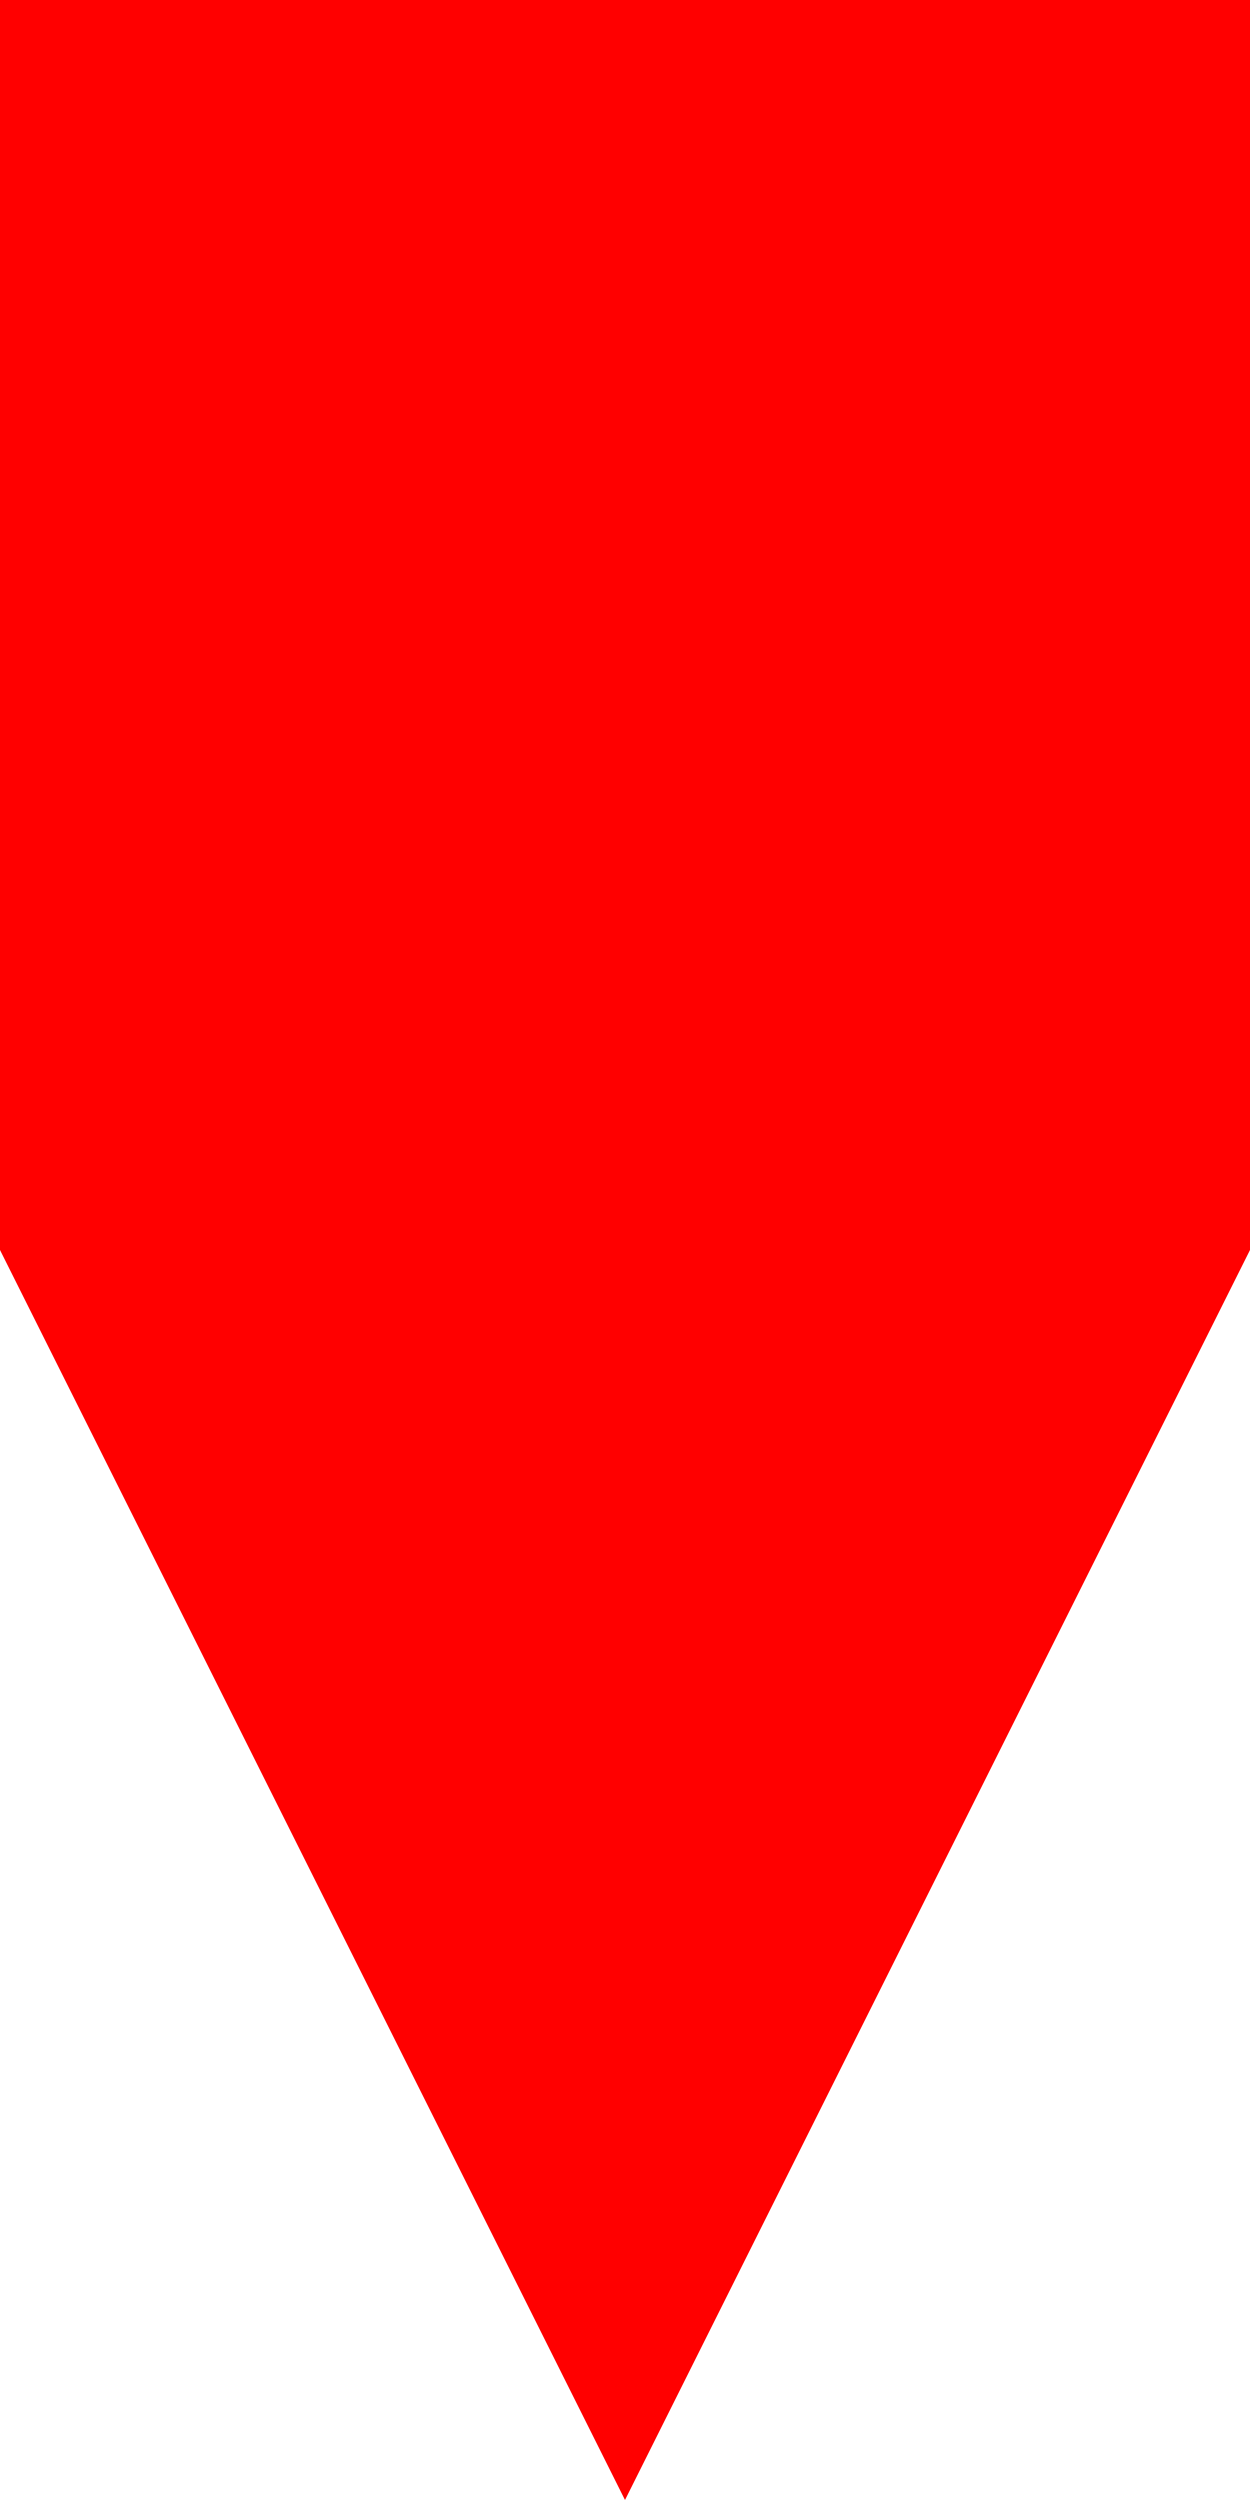
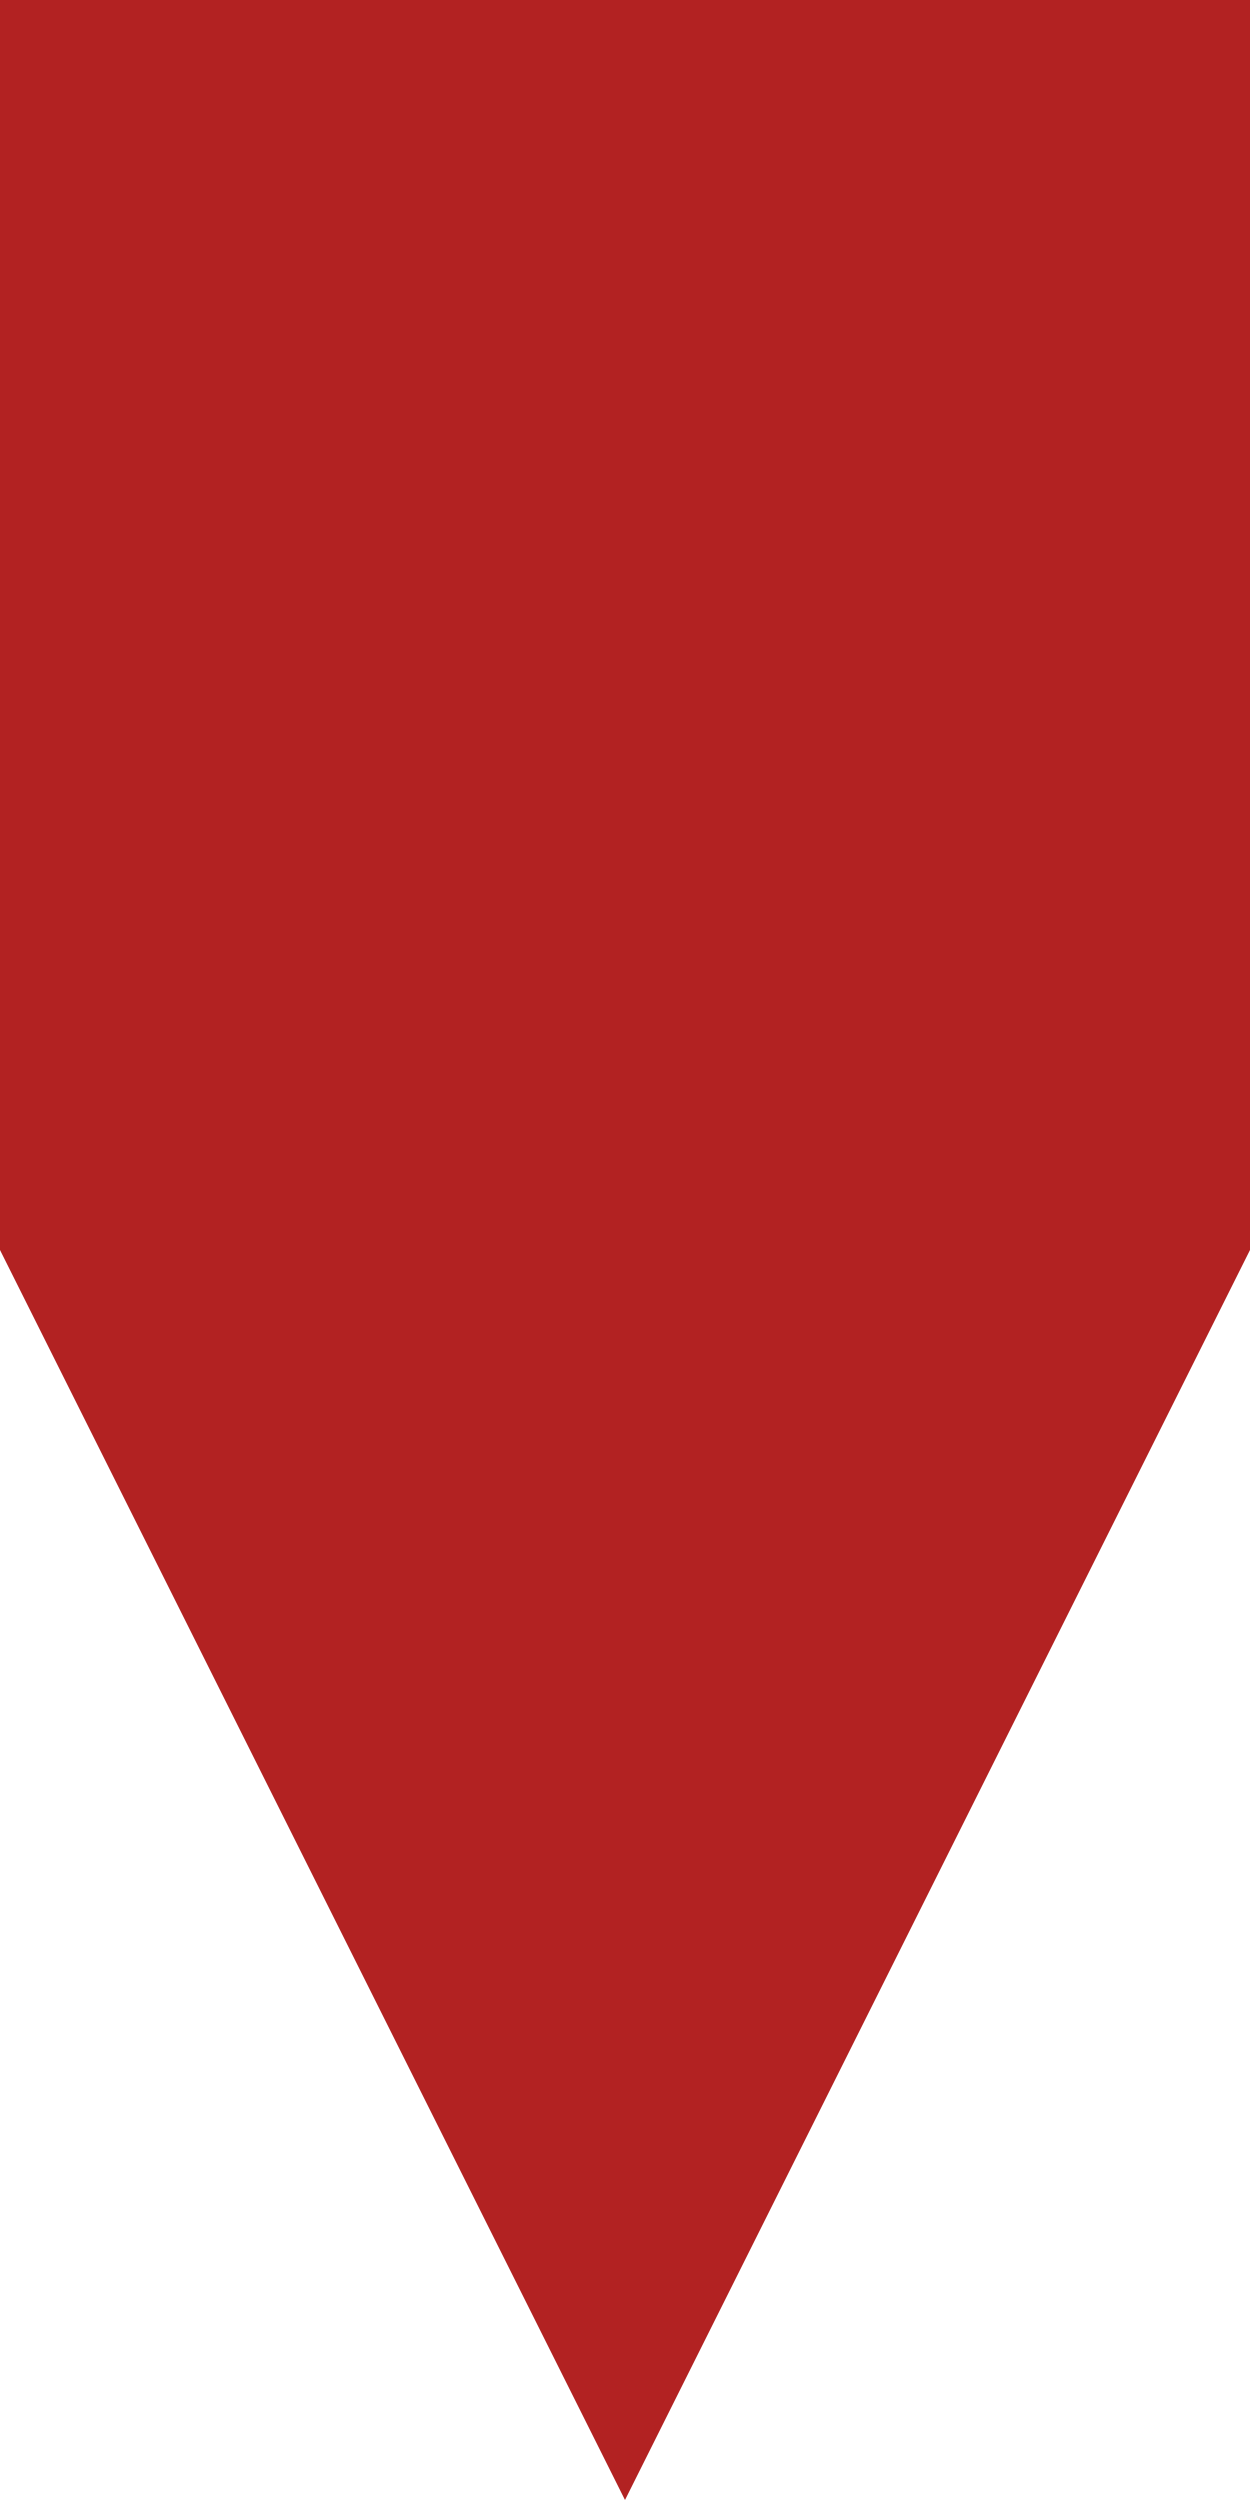
<svg xmlns="http://www.w3.org/2000/svg" version="1.1" viewBox="0 0 20 40">
-   <rect x="0" y="0" width="20" height="20" fill="red" stroke-width="0" />
-   <polygon points="0,20 20,20 10,40" fill="red" stroke-width="0" />
+   <rect x="0" y="0" width="20" height="20" fill="firebrick" stroke-width="0" />
+   <polygon points="0,20 20,20 10,40" fill="firebrick" stroke-width="0" />
</svg>
